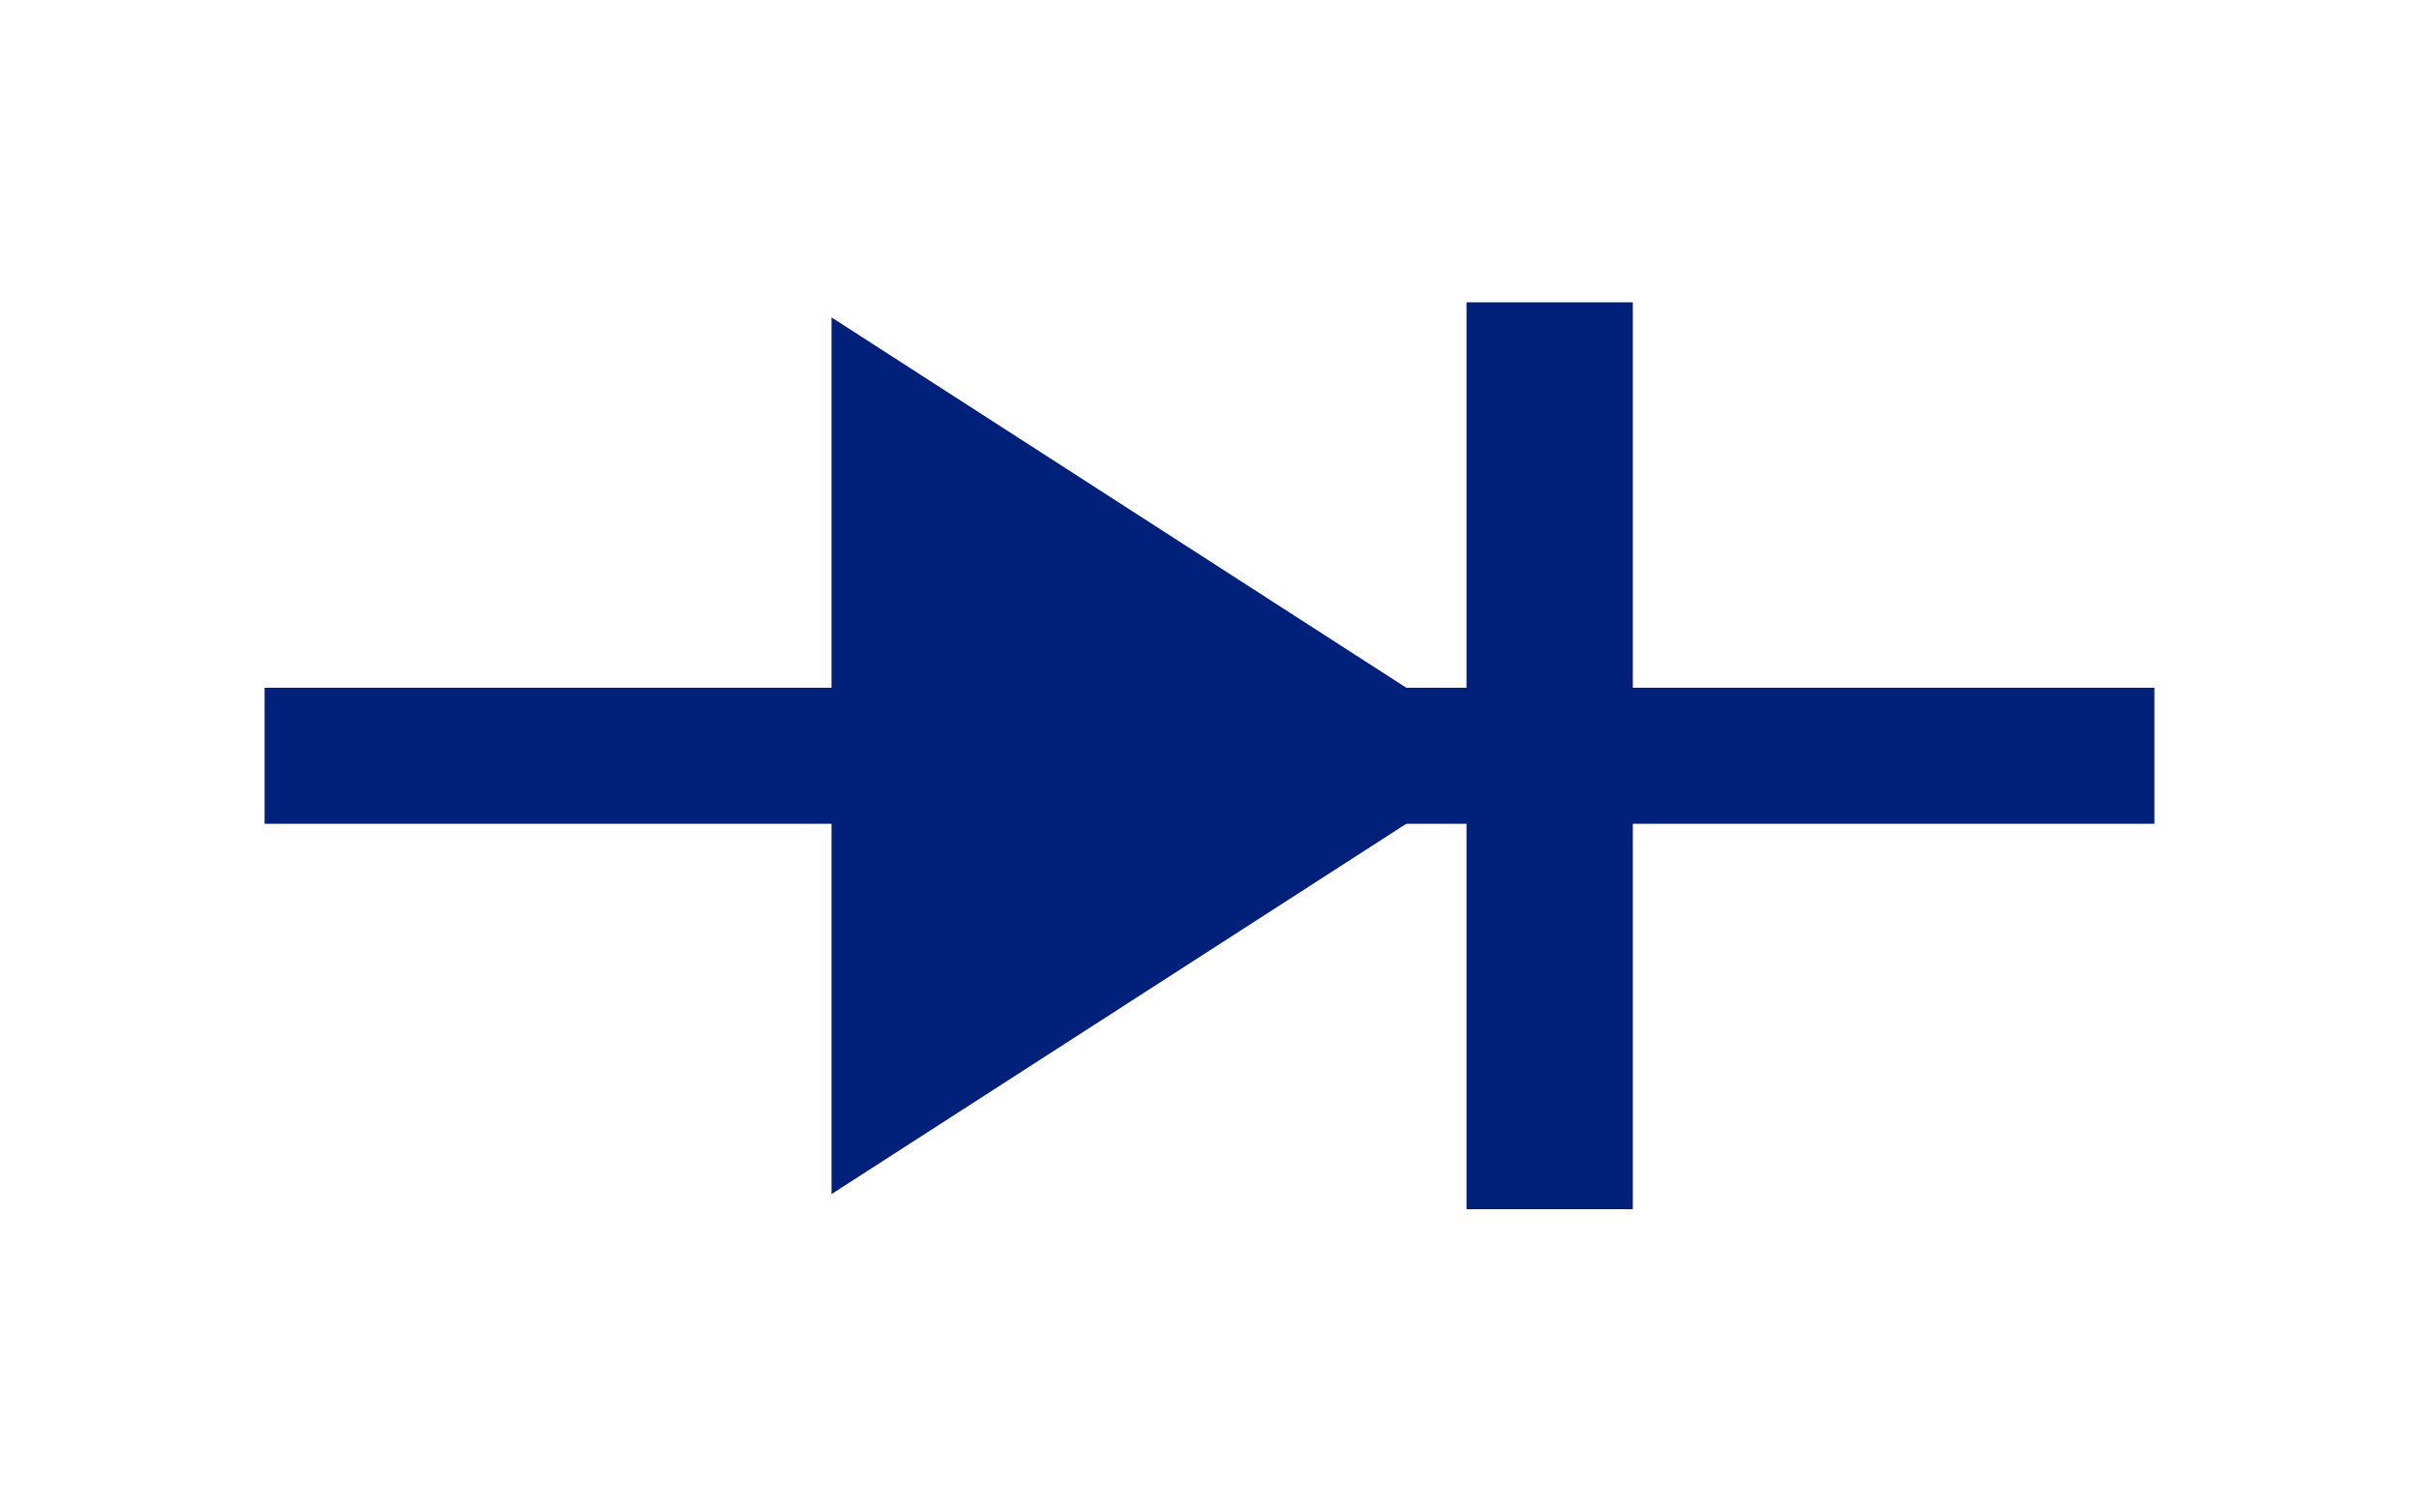
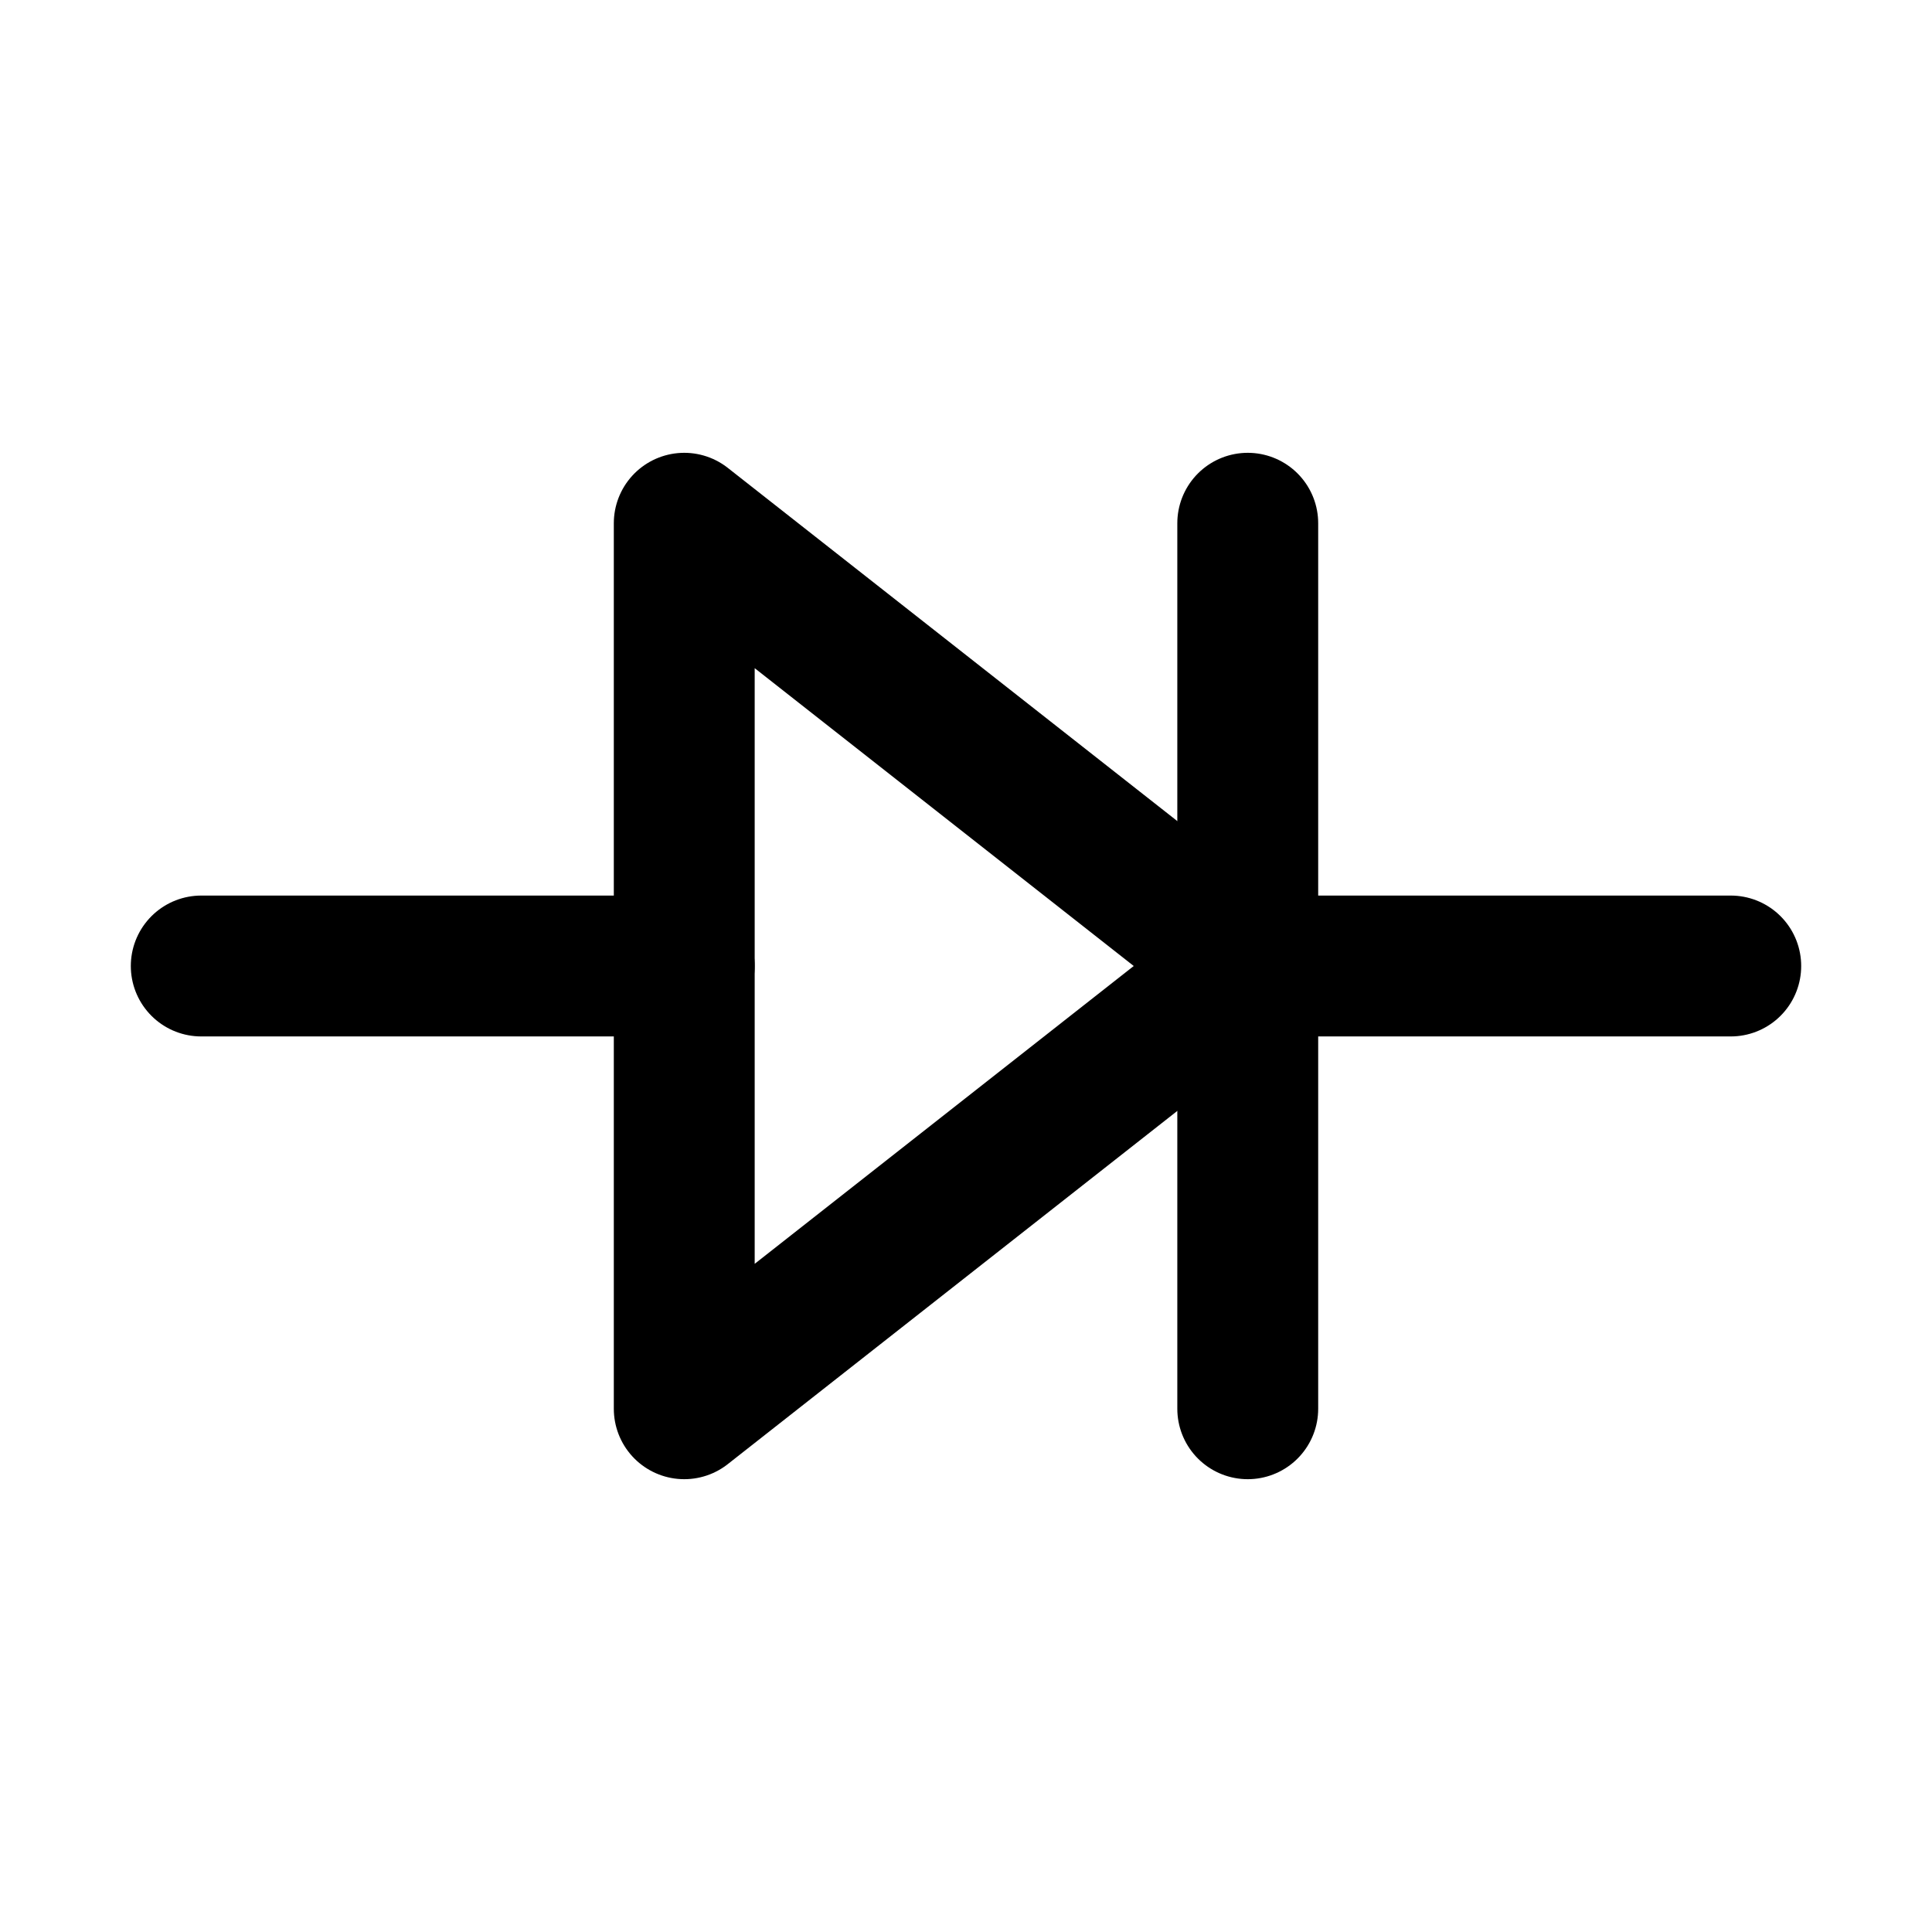
- <svg xmlns="http://www.w3.org/2000/svg" viewBox="0 0 32 20">
-   <path d="M3.5 10h25" stroke="#00207A" stroke-width="1.8" />
-   <path d="M11 4.2v11.6L20 10z" fill="#00207A" />
-   <path d="M20.5 4v12" stroke="#00207A" stroke-width="2.2" />
+ <svg xmlns="http://www.w3.org/2000/svg" viewBox="0 0 24 24" width="24" height="24">
+   <g fill="none" stroke="#000" stroke-width="1.75" stroke-linecap="round" stroke-linejoin="round">
+     <path d="M2.5 12h6 M15.5 12h6" />
+     <path d="M8.5 6.5v11l7-5.5z" />
+     <path d="M15.5 6.5v11" />
+   </g>
</svg>
